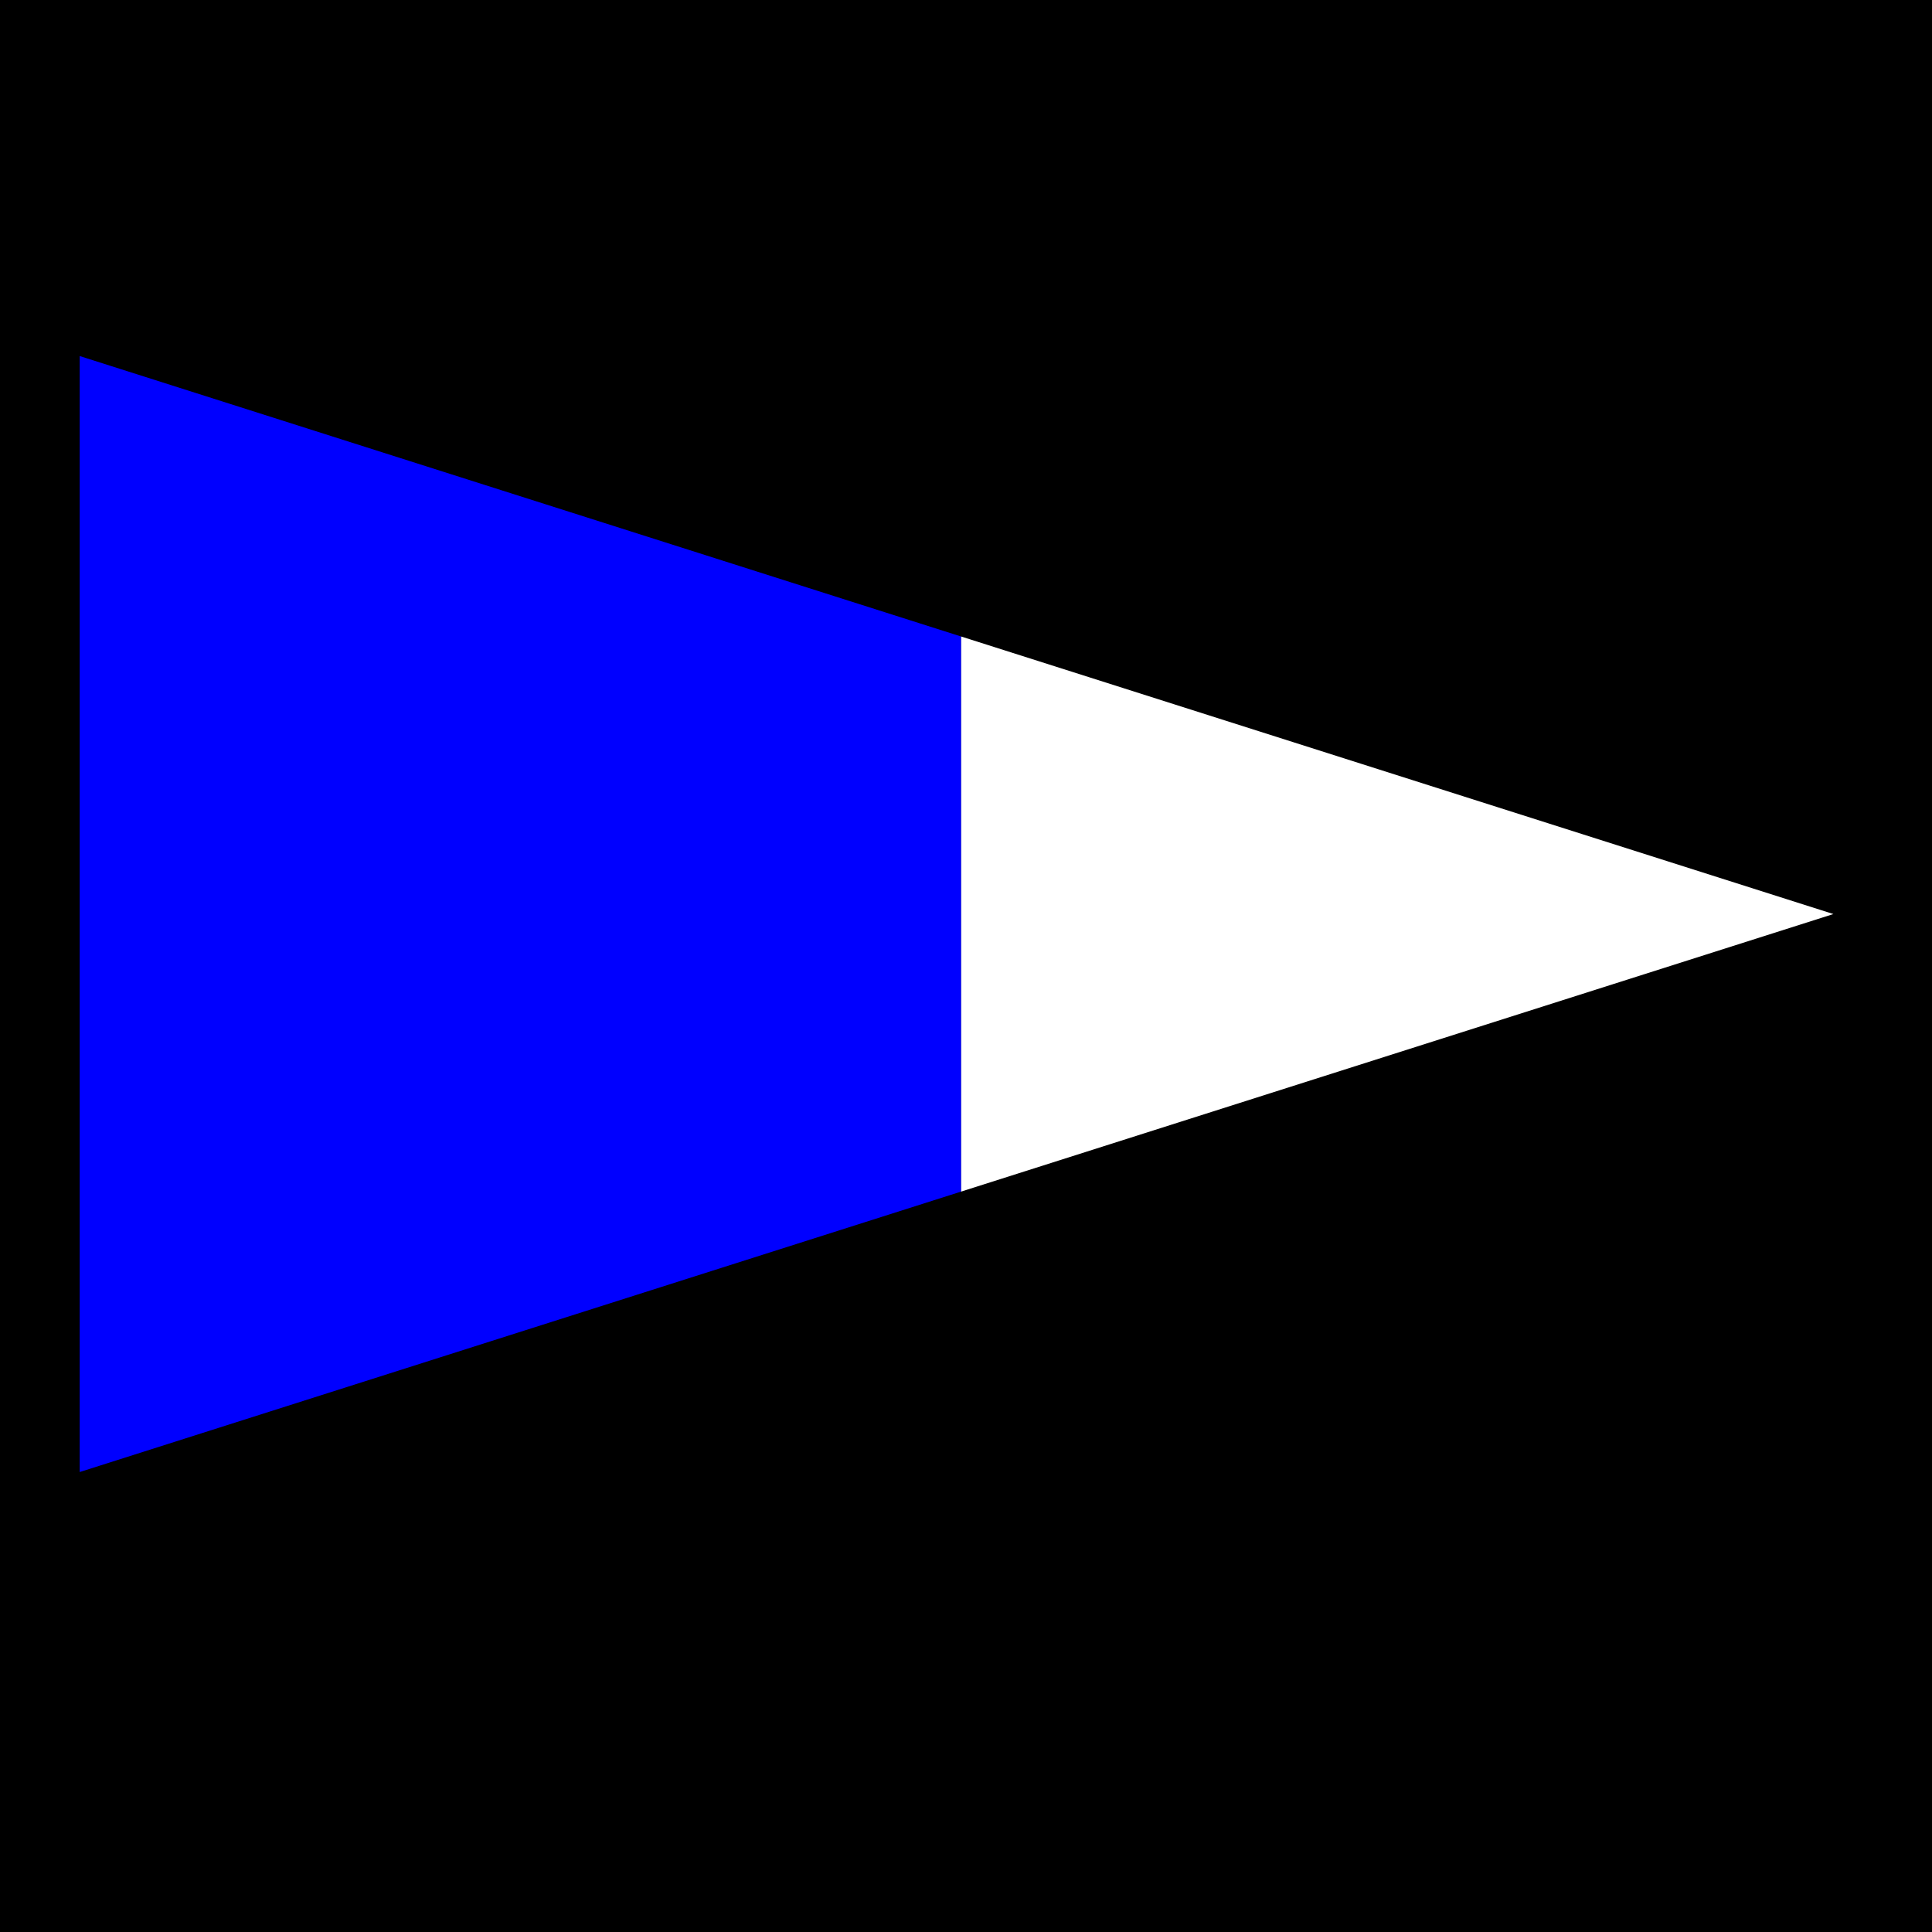
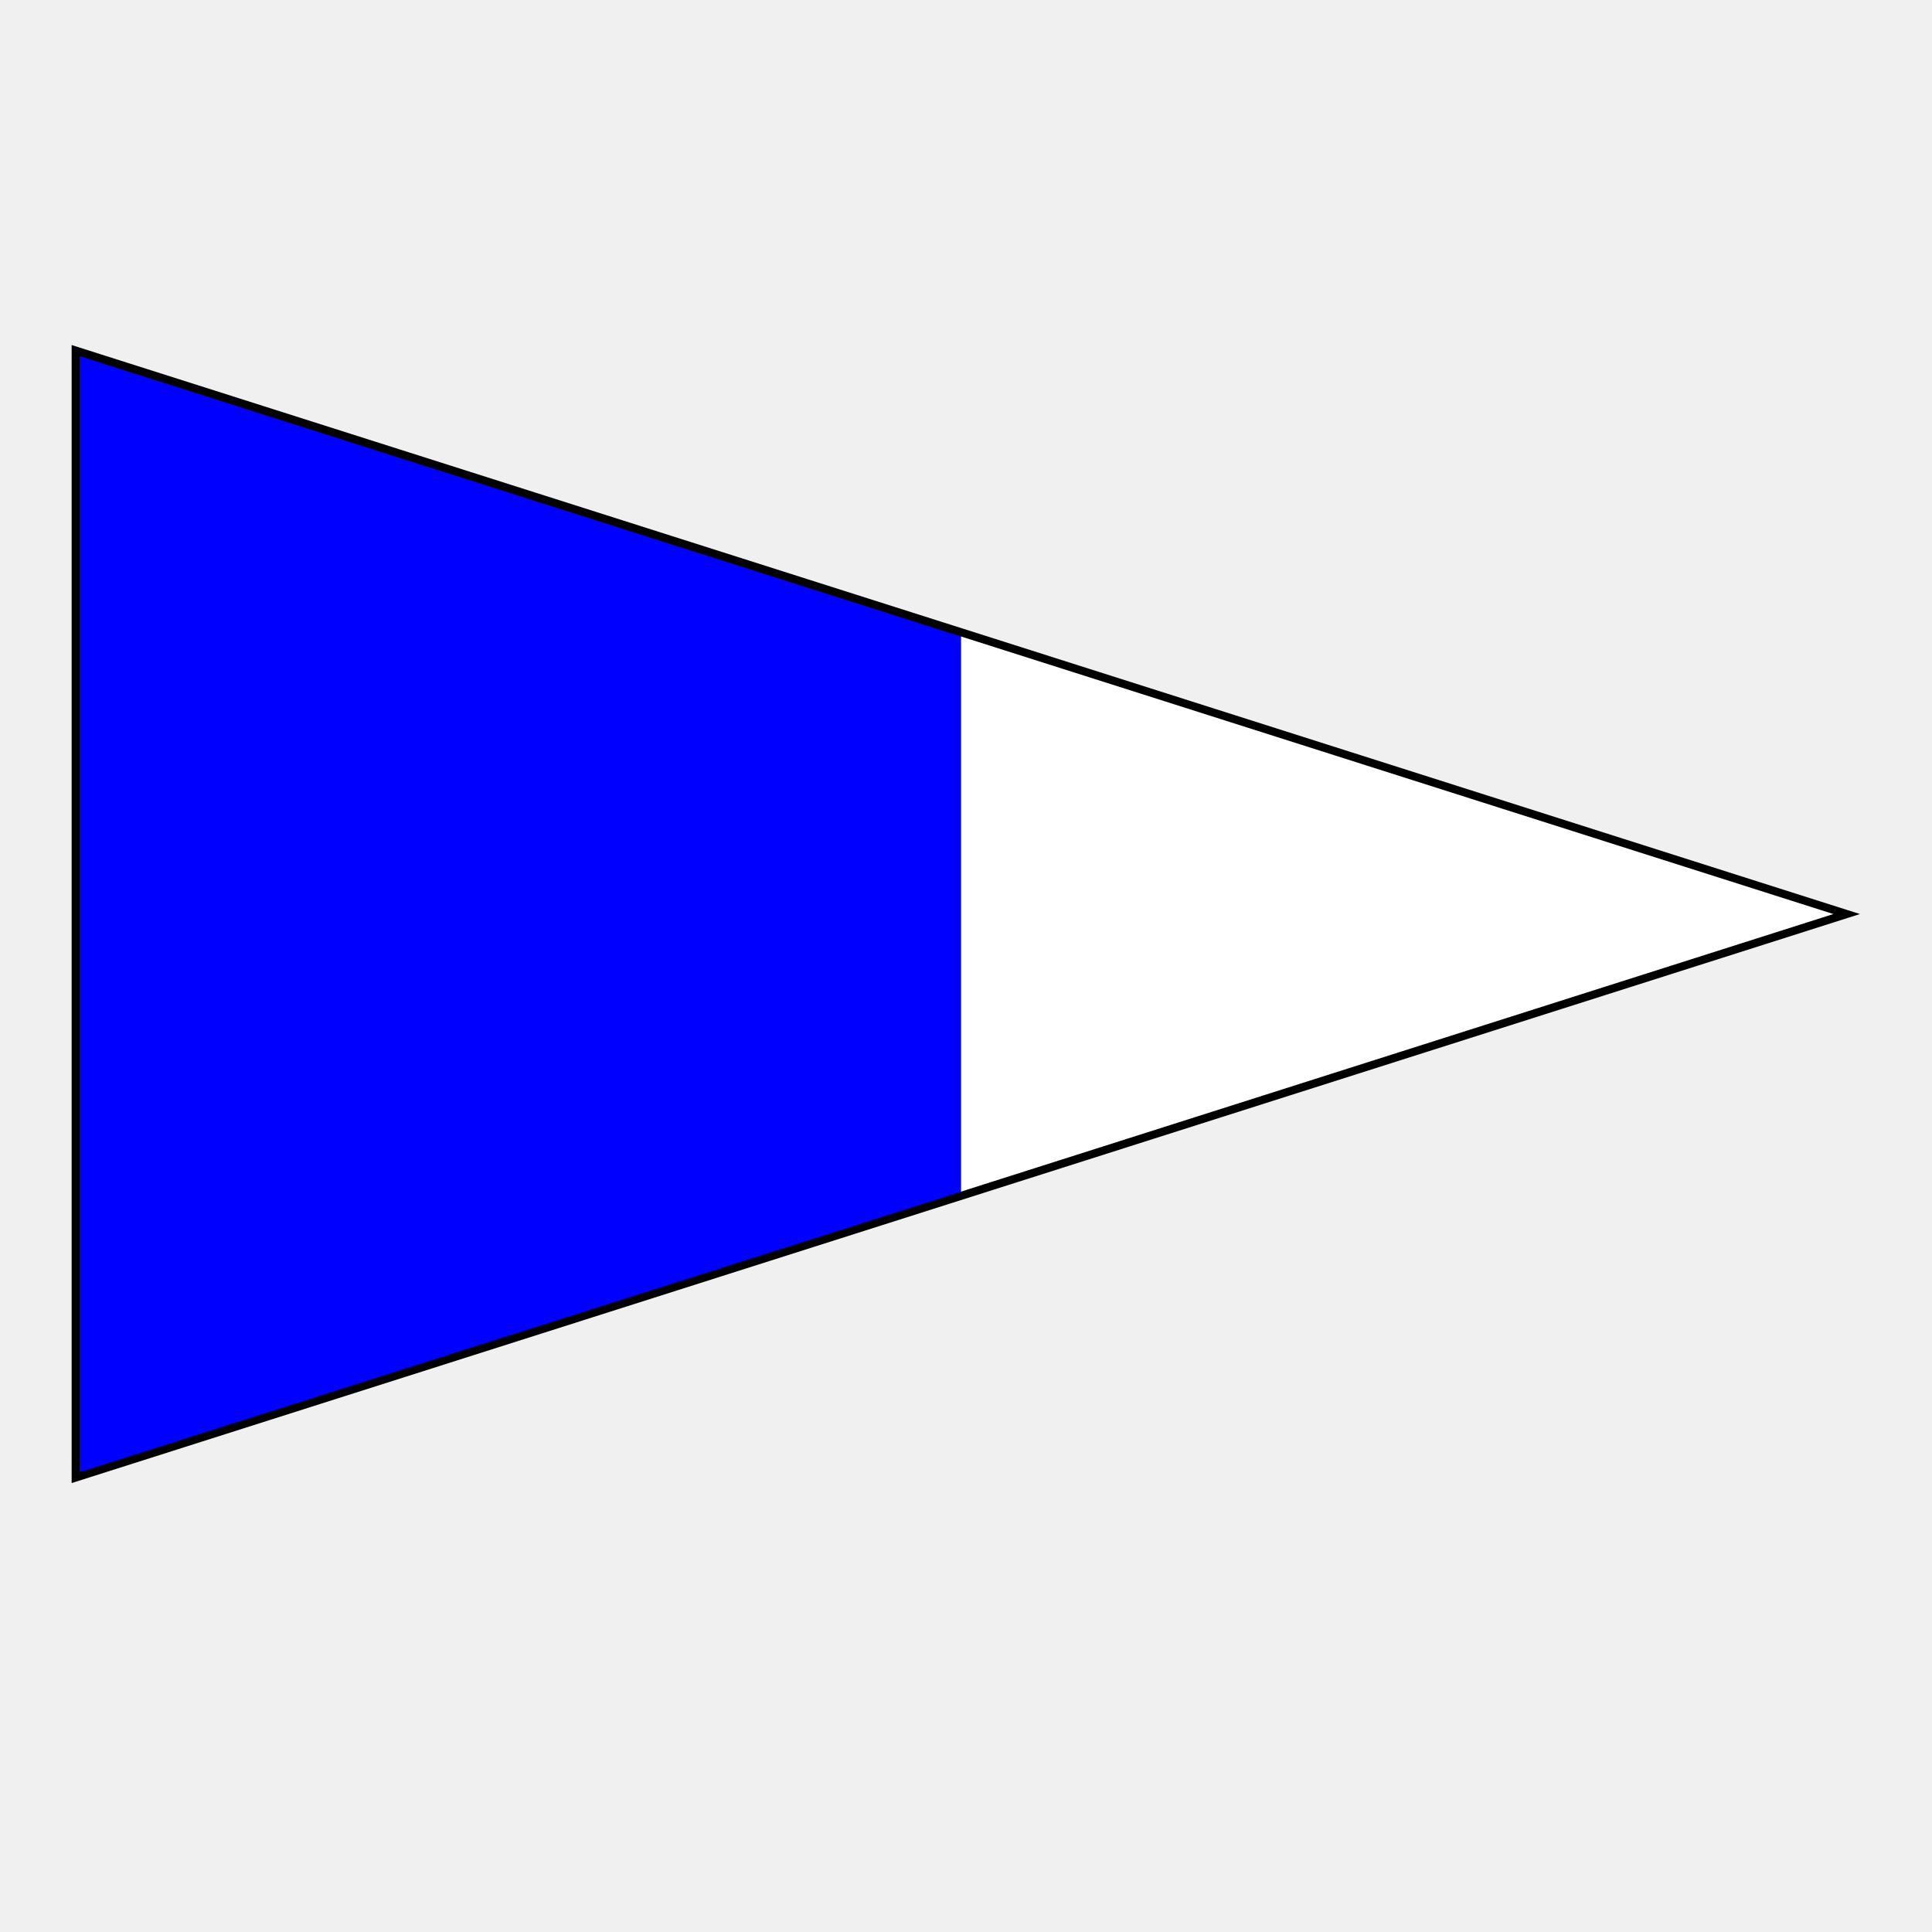
<svg xmlns="http://www.w3.org/2000/svg" version="1.0" width="600" height="600" viewBox="0 0 600 600">
-   <rect width="600" height="600" />
+   <rect width="600" height="600" fill="none" />
  <g transform="translate(23.5, 108.865)">
    <path d="M 0,0 L 275,87.5 L 275,262.5 L 0,350 L 0,0 z " style="fill:#0000ff;stroke:none;stroke-width:0" />
    <path d="M 275,87.5 L 550,175 L 275,262.5 L 275,87.5 z " style="fill:#ffffff;stroke:none;stroke-width:0" />
    <path d="M 0,0 L 550,175 L 0,350 L 0,0 z " style="fill:none;stroke:#000000;stroke-width:2.5" />
  </g>
</svg>
